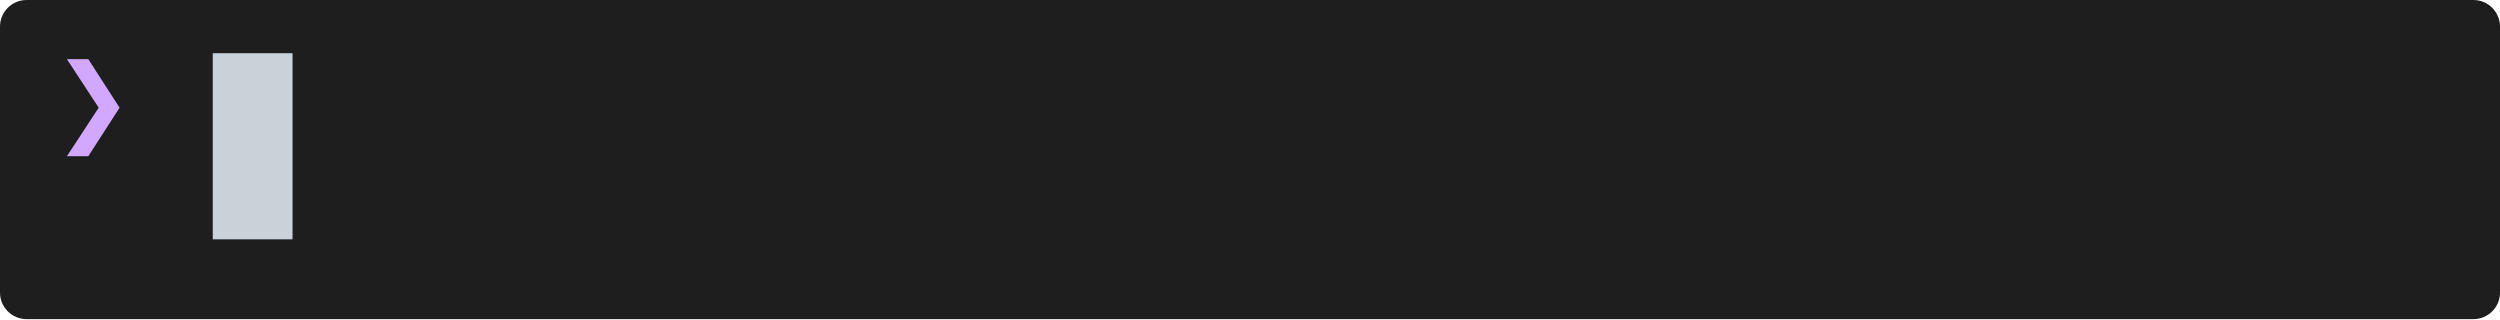
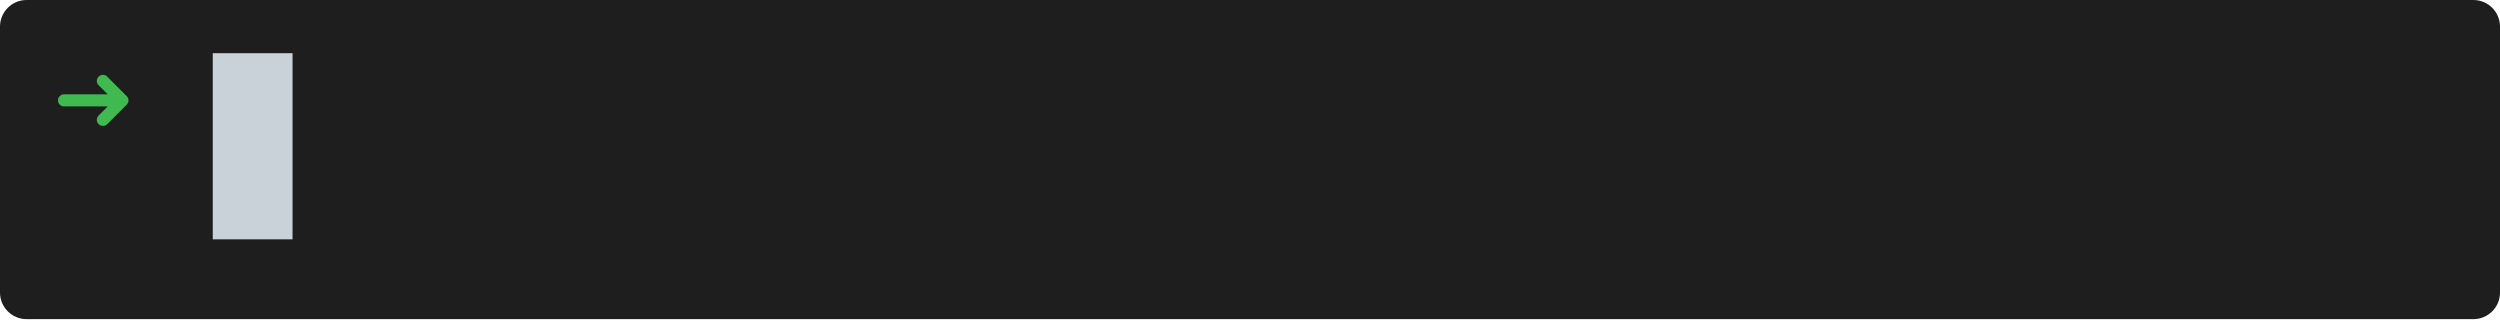
<svg xmlns="http://www.w3.org/2000/svg" width="752" height="96">
  <defs>
    <clipPath id="rounded-corners">
      <rect x="0" y="0" width="752" height="96" rx="8" ry="8" />
    </clipPath>
  </defs>
  <style>
.text {
  font-family: 'SF Mono', 'Monaco', 'Menlo', 'Consolas', monospace;
  font-size: 40px;
  dominant-baseline: text-before-edge;
  text-rendering: geometricPrecision;
  white-space: pre;
}
.bold { font-weight: bold; }
.italic { font-style: italic; }
.uline { text-decoration: underline; }
.strike { text-decoration: line-through; }
.dim { opacity: 0.5; }
.fg { fill: #c9d1d9; }
.f0 { fill: #000000; }
.f1 { fill: #ff7b72; }
.f2 { fill: #3fb950; }
.f3 { fill: #d29922; }
.f4 { fill: #58a6ff; }
.f5 { fill: #bc8cff; }
.f6 { fill: #39c5cf; }
.f7 { fill: #b1bac4; }
.f8 { fill: #6e7681; }
.f9 { fill: #ffa198; }
.f10 { fill: #56d364; }
.f11 { fill: #e3b341; }
.f12 { fill: #79c0ff; }
.f13 { fill: #d2a8ff; }
.f14 { fill: #56d4dd; }
.f15 { fill: #f0f6fc; }
.bg { fill: #1e1e1e; }
.b0 { fill: #000000; }
.b1 { fill: #ff7b72; }
.b2 { fill: #3fb950; }
.b3 { fill: #d29922; }
.b4 { fill: #58a6ff; }
.b5 { fill: #bc8cff; }
.b6 { fill: #39c5cf; }
.b7 { fill: #b1bac4; }
.b8 { fill: #6e7681; }
.b9 { fill: #ffa198; }
.b10 { fill: #56d364; }
.b11 { fill: #e3b341; }
.b12 { fill: #79c0ff; }
.b13 { fill: #d2a8ff; }
.b14 { fill: #56d4dd; }
.b15 { fill: #f0f6fc; }
.cursor { animation: blink 1s step-end infinite; }
@keyframes blink {
  0%, 50% { opacity: 1; }
  50.01%, 100% { opacity: 0; }
}
.cursor-active { opacity: 1; }
  </style>
  <g clip-path="url(#rounded-corners)">
    <rect width="100%" height="100%" fill="#1e1e1e" rx="8" ry="8" />
    <g id="frame-0">
      <g class="text-layer">
-         <text class="text f13" x="16" y="16">❯</text>
+         <text class="text f2" x="16" y="16">➜</text>
      </g>
      <g class="cursor-layer">
        <g class="cursor">
          <path d="M64 16h24v56H64z" fill="#c9d1d9" />
        </g>
      </g>
      <animate attributeName="visibility" values="visible;hidden;hidden" keyTimes="0;0.014;1" dur="4.39s" repeatCount="indefinite" calcMode="discrete" fill="freeze" />
    </g>
    <g id="frame-1" visibility="hidden">
      <g class="text-layer">
-         <text class="text f13" x="16" y="16">❯</text>
+         <text class="text f2" x="16" y="16">➜</text>
        <text class="text fg" x="40" y="16"> T</text>
      </g>
      <g class="cursor-layer">
        <g class="cursor-active">
          <path d="M88 16h24v56H88z" fill="#c9d1d9" />
        </g>
      </g>
      <animate attributeName="visibility" values="hidden;visible;hidden;hidden" keyTimes="0;0.014;0.025;1" dur="4.39s" repeatCount="indefinite" calcMode="discrete" fill="freeze" />
    </g>
    <g id="frame-2" visibility="hidden">
      <g class="text-layer">
-         <text class="text f13" x="16" y="16">❯</text>
+         <text class="text f2" x="16" y="16">➜</text>
        <text class="text fg" x="40" y="16"> Th</text>
      </g>
      <g class="cursor-layer">
        <g class="cursor-active">
          <path d="M112 16h24v56H112z" fill="#c9d1d9" />
        </g>
      </g>
-       <animate attributeName="visibility" values="hidden;visible;hidden;hidden" keyTimes="0;0.025;0.037;1" dur="4.39s" repeatCount="indefinite" calcMode="discrete" fill="freeze" />
+       <animate attributeName="visibility" values="hidden;visible;hidden;hidden" keyTimes="0;0.025;0.036;1" dur="4.39s" repeatCount="indefinite" calcMode="discrete" fill="freeze" />
    </g>
    <g id="frame-3" visibility="hidden">
      <g class="text-layer">
-         <text class="text f13" x="16" y="16">❯</text>
+         <text class="text f2" x="16" y="16">➜</text>
        <text class="text fg" x="40" y="16"> The</text>
      </g>
      <g class="cursor-layer">
        <g class="cursor-active">
          <path d="M136 16h24v56H136z" fill="#c9d1d9" />
        </g>
      </g>
-       <animate attributeName="visibility" values="hidden;visible;hidden;hidden" keyTimes="0;0.037;0.049;1" dur="4.39s" repeatCount="indefinite" calcMode="discrete" fill="freeze" />
+       <animate attributeName="visibility" values="hidden;visible;hidden;hidden" keyTimes="0;0.036;0.048;1" dur="4.39s" repeatCount="indefinite" calcMode="discrete" fill="freeze" />
    </g>
    <g id="frame-4" visibility="hidden">
      <g class="text-layer">
-         <text class="text f13" x="16" y="16">❯</text>
+         <text class="text f2" x="16" y="16">➜</text>
        <text class="text fg" x="40" y="16"> The</text>
      </g>
      <g class="cursor-layer">
        <g class="cursor-active">
          <path d="M160 16h24v56H160z" fill="#c9d1d9" />
        </g>
      </g>
-       <animate attributeName="visibility" values="hidden;visible;hidden;hidden" keyTimes="0;0.049;0.061;1" dur="4.39s" repeatCount="indefinite" calcMode="discrete" fill="freeze" />
+       <animate attributeName="visibility" values="hidden;visible;hidden;hidden" keyTimes="0;0.048;0.059;1" dur="4.39s" repeatCount="indefinite" calcMode="discrete" fill="freeze" />
    </g>
    <g id="frame-5" visibility="hidden">
      <g class="text-layer">
-         <text class="text f13" x="16" y="16">❯</text>
+         <text class="text f2" x="16" y="16">➜</text>
        <text class="text fg" x="40" y="16"> The f</text>
      </g>
      <g class="cursor-layer">
        <g class="cursor-active">
          <path d="M184 16h24v56H184z" fill="#c9d1d9" />
        </g>
      </g>
-       <animate attributeName="visibility" values="hidden;visible;hidden;hidden" keyTimes="0;0.061;0.072;1" dur="4.39s" repeatCount="indefinite" calcMode="discrete" fill="freeze" />
+       <animate attributeName="visibility" values="hidden;visible;hidden;hidden" keyTimes="0;0.059;0.071;1" dur="4.39s" repeatCount="indefinite" calcMode="discrete" fill="freeze" />
    </g>
    <g id="frame-6" visibility="hidden">
      <g class="text-layer">
-         <text class="text f13" x="16" y="16">❯</text>
+         <text class="text f2" x="16" y="16">➜</text>
        <text class="text fg" x="40" y="16"> The fo</text>
      </g>
      <g class="cursor-layer">
        <g class="cursor-active">
          <path d="M208 16h24v56H208z" fill="#c9d1d9" />
        </g>
      </g>
-       <animate attributeName="visibility" values="hidden;visible;hidden;hidden" keyTimes="0;0.072;0.084;1" dur="4.39s" repeatCount="indefinite" calcMode="discrete" fill="freeze" />
+       <animate attributeName="visibility" values="hidden;visible;hidden;hidden" keyTimes="0;0.071;0.083;1" dur="4.39s" repeatCount="indefinite" calcMode="discrete" fill="freeze" />
    </g>
    <g id="frame-7" visibility="hidden">
      <g class="text-layer">
-         <text class="text f13" x="16" y="16">❯</text>
+         <text class="text f2" x="16" y="16">➜</text>
        <text class="text fg" x="40" y="16"> The fon</text>
      </g>
      <g class="cursor-layer">
        <g class="cursor-active">
          <path d="M232 16h24v56H232z" fill="#c9d1d9" />
        </g>
      </g>
-       <animate attributeName="visibility" values="hidden;visible;hidden;hidden" keyTimes="0;0.084;0.096;1" dur="4.39s" repeatCount="indefinite" calcMode="discrete" fill="freeze" />
+       <animate attributeName="visibility" values="hidden;visible;hidden;hidden" keyTimes="0;0.083;0.095;1" dur="4.39s" repeatCount="indefinite" calcMode="discrete" fill="freeze" />
    </g>
    <g id="frame-8" visibility="hidden">
      <g class="text-layer">
-         <text class="text f13" x="16" y="16">❯</text>
+         <text class="text f2" x="16" y="16">➜</text>
        <text class="text fg" x="40" y="16"> The font</text>
      </g>
      <g class="cursor-layer">
        <g class="cursor-active">
          <path d="M256 16h24v56H256z" fill="#c9d1d9" />
        </g>
      </g>
-       <animate attributeName="visibility" values="hidden;visible;hidden;hidden" keyTimes="0;0.096;0.107;1" dur="4.39s" repeatCount="indefinite" calcMode="discrete" fill="freeze" />
+       <animate attributeName="visibility" values="hidden;visible;hidden;hidden" keyTimes="0;0.095;0.106;1" dur="4.39s" repeatCount="indefinite" calcMode="discrete" fill="freeze" />
    </g>
    <g id="frame-9" visibility="hidden">
      <g class="text-layer">
-         <text class="text f13" x="16" y="16">❯</text>
+         <text class="text f2" x="16" y="16">➜</text>
        <text class="text fg" x="40" y="16"> The font</text>
      </g>
      <g class="cursor-layer">
        <g class="cursor-active">
          <path d="M280 16h24v56H280z" fill="#c9d1d9" />
        </g>
      </g>
-       <animate attributeName="visibility" values="hidden;visible;hidden;hidden" keyTimes="0;0.107;0.119;1" dur="4.39s" repeatCount="indefinite" calcMode="discrete" fill="freeze" />
+       <animate attributeName="visibility" values="hidden;visible;hidden;hidden" keyTimes="0;0.106;0.118;1" dur="4.39s" repeatCount="indefinite" calcMode="discrete" fill="freeze" />
    </g>
    <g id="frame-10" visibility="hidden">
      <g class="text-layer">
-         <text class="text f13" x="16" y="16">❯</text>
+         <text class="text f2" x="16" y="16">➜</text>
        <text class="text fg" x="40" y="16"> The font i</text>
      </g>
      <g class="cursor-layer">
        <g class="cursor-active">
          <path d="M304 16h24v56H304z" fill="#c9d1d9" />
        </g>
      </g>
-       <animate attributeName="visibility" values="hidden;visible;hidden;hidden" keyTimes="0;0.119;0.131;1" dur="4.39s" repeatCount="indefinite" calcMode="discrete" fill="freeze" />
+       <animate attributeName="visibility" values="hidden;visible;hidden;hidden" keyTimes="0;0.118;0.13;1" dur="4.39s" repeatCount="indefinite" calcMode="discrete" fill="freeze" />
    </g>
    <g id="frame-11" visibility="hidden">
      <g class="text-layer">
-         <text class="text f13" x="16" y="16">❯</text>
+         <text class="text f2" x="16" y="16">➜</text>
        <text class="text fg" x="40" y="16"> The font is</text>
      </g>
      <g class="cursor-layer">
        <g class="cursor-active">
          <path d="M328 16h24v56H328z" fill="#c9d1d9" />
        </g>
      </g>
-       <animate attributeName="visibility" values="hidden;visible;hidden;hidden" keyTimes="0;0.131;0.142;1" dur="4.39s" repeatCount="indefinite" calcMode="discrete" fill="freeze" />
+       <animate attributeName="visibility" values="hidden;visible;hidden;hidden" keyTimes="0;0.13;0.142;1" dur="4.39s" repeatCount="indefinite" calcMode="discrete" fill="freeze" />
    </g>
    <g id="frame-12" visibility="hidden">
      <g class="text-layer">
-         <text class="text f13" x="16" y="16">❯</text>
+         <text class="text f2" x="16" y="16">➜</text>
        <text class="text fg" x="40" y="16"> The font is</text>
      </g>
      <g class="cursor-layer">
        <g class="cursor-active">
          <path d="M352 16h24v56H352z" fill="#c9d1d9" />
        </g>
      </g>
-       <animate attributeName="visibility" values="hidden;visible;hidden;hidden" keyTimes="0;0.142;0.154;1" dur="4.39s" repeatCount="indefinite" calcMode="discrete" fill="freeze" />
+       <animate attributeName="visibility" values="hidden;visible;hidden;hidden" keyTimes="0;0.142;0.153;1" dur="4.39s" repeatCount="indefinite" calcMode="discrete" fill="freeze" />
    </g>
    <g id="frame-13" visibility="hidden">
      <g class="text-layer">
-         <text class="text f13" x="16" y="16">❯</text>
+         <text class="text f2" x="16" y="16">➜</text>
        <text class="text fg" x="40" y="16"> The font is t</text>
      </g>
      <g class="cursor-layer">
        <g class="cursor-active">
          <path d="M376 16h24v56H376z" fill="#c9d1d9" />
        </g>
      </g>
-       <animate attributeName="visibility" values="hidden;visible;hidden;hidden" keyTimes="0;0.154;0.165;1" dur="4.39s" repeatCount="indefinite" calcMode="discrete" fill="freeze" />
+       <animate attributeName="visibility" values="hidden;visible;hidden;hidden" keyTimes="0;0.153;0.164;1" dur="4.39s" repeatCount="indefinite" calcMode="discrete" fill="freeze" />
    </g>
    <g id="frame-14" visibility="hidden">
      <g class="text-layer">
-         <text class="text f13" x="16" y="16">❯</text>
+         <text class="text f2" x="16" y="16">➜</text>
        <text class="text fg" x="40" y="16"> The font is th</text>
      </g>
      <g class="cursor-layer">
        <g class="cursor-active">
          <path d="M400 16h24v56H400z" fill="#c9d1d9" />
        </g>
      </g>
-       <animate attributeName="visibility" values="hidden;visible;hidden;hidden" keyTimes="0;0.165;0.177;1" dur="4.39s" repeatCount="indefinite" calcMode="discrete" fill="freeze" />
+       <animate attributeName="visibility" values="hidden;visible;hidden;hidden" keyTimes="0;0.164;0.176;1" dur="4.39s" repeatCount="indefinite" calcMode="discrete" fill="freeze" />
    </g>
    <g id="frame-15" visibility="hidden">
      <g class="text-layer">
-         <text class="text f13" x="16" y="16">❯</text>
+         <text class="text f2" x="16" y="16">➜</text>
        <text class="text fg" x="40" y="16"> The font is thi</text>
      </g>
      <g class="cursor-layer">
        <g class="cursor-active">
          <path d="M424 16h24v56H424z" fill="#c9d1d9" />
        </g>
      </g>
-       <animate attributeName="visibility" values="hidden;visible;hidden;hidden" keyTimes="0;0.177;0.188;1" dur="4.39s" repeatCount="indefinite" calcMode="discrete" fill="freeze" />
+       <animate attributeName="visibility" values="hidden;visible;hidden;hidden" keyTimes="0;0.176;0.188;1" dur="4.39s" repeatCount="indefinite" calcMode="discrete" fill="freeze" />
    </g>
    <g id="frame-16" visibility="hidden">
      <g class="text-layer">
-         <text class="text f13" x="16" y="16">❯</text>
+         <text class="text f2" x="16" y="16">➜</text>
        <text class="text fg" x="40" y="16"> The font is this</text>
      </g>
      <g class="cursor-layer">
        <g class="cursor-active">
          <path d="M448 16h24v56H448z" fill="#c9d1d9" />
        </g>
      </g>
-       <animate attributeName="visibility" values="hidden;visible;hidden;hidden" keyTimes="0;0.188;0.2;1" dur="4.39s" repeatCount="indefinite" calcMode="discrete" fill="freeze" />
+       <animate attributeName="visibility" values="hidden;visible;hidden;hidden" keyTimes="0;0.188;0.199;1" dur="4.39s" repeatCount="indefinite" calcMode="discrete" fill="freeze" />
    </g>
    <g id="frame-17" visibility="hidden">
      <g class="text-layer">
-         <text class="text f13" x="16" y="16">❯</text>
+         <text class="text f2" x="16" y="16">➜</text>
        <text class="text fg" x="40" y="16"> The font is this</text>
      </g>
      <g class="cursor-layer">
        <g class="cursor-active">
          <path d="M472 16h24v56H472z" fill="#c9d1d9" />
        </g>
      </g>
-       <animate attributeName="visibility" values="hidden;visible;hidden;hidden" keyTimes="0;0.2;0.212;1" dur="4.39s" repeatCount="indefinite" calcMode="discrete" fill="freeze" />
+       <animate attributeName="visibility" values="hidden;visible;hidden;hidden" keyTimes="0;0.199;0.211;1" dur="4.39s" repeatCount="indefinite" calcMode="discrete" fill="freeze" />
    </g>
    <g id="frame-18" visibility="hidden">
      <g class="text-layer">
-         <text class="text f13" x="16" y="16">❯</text>
+         <text class="text f2" x="16" y="16">➜</text>
        <text class="text fg" x="40" y="16"> The font is this b</text>
      </g>
      <g class="cursor-layer">
        <g class="cursor-active">
          <path d="M496 16h24v56H496z" fill="#c9d1d9" />
        </g>
      </g>
-       <animate attributeName="visibility" values="hidden;visible;hidden;hidden" keyTimes="0;0.212;0.223;1" dur="4.39s" repeatCount="indefinite" calcMode="discrete" fill="freeze" />
+       <animate attributeName="visibility" values="hidden;visible;hidden;hidden" keyTimes="0;0.211;0.222;1" dur="4.39s" repeatCount="indefinite" calcMode="discrete" fill="freeze" />
    </g>
    <g id="frame-19" visibility="hidden">
      <g class="text-layer">
-         <text class="text f13" x="16" y="16">❯</text>
+         <text class="text f2" x="16" y="16">➜</text>
        <text class="text fg" x="40" y="16"> The font is this bi</text>
      </g>
      <g class="cursor-layer">
        <g class="cursor-active">
          <path d="M520 16h24v56H520z" fill="#c9d1d9" />
        </g>
      </g>
-       <animate attributeName="visibility" values="hidden;visible;hidden;hidden" keyTimes="0;0.223;0.235;1" dur="4.39s" repeatCount="indefinite" calcMode="discrete" fill="freeze" />
+       <animate attributeName="visibility" values="hidden;visible;hidden;hidden" keyTimes="0;0.222;0.234;1" dur="4.39s" repeatCount="indefinite" calcMode="discrete" fill="freeze" />
    </g>
    <g id="frame-20" visibility="hidden">
      <g class="text-layer">
-         <text class="text f13" x="16" y="16">❯</text>
+         <text class="text f2" x="16" y="16">➜</text>
        <text class="text fg" x="40" y="16"> The font is this big</text>
      </g>
      <g class="cursor-layer">
        <g class="cursor-active">
          <path d="M544 16h24v56H544z" fill="#c9d1d9" />
        </g>
      </g>
-       <animate attributeName="visibility" values="hidden;visible;hidden;hidden" keyTimes="0;0.235;0.247;1" dur="4.39s" repeatCount="indefinite" calcMode="discrete" fill="freeze" />
+       <animate attributeName="visibility" values="hidden;visible;hidden;hidden" keyTimes="0;0.234;0.246;1" dur="4.39s" repeatCount="indefinite" calcMode="discrete" fill="freeze" />
    </g>
    <g id="frame-21" visibility="hidden">
      <g class="text-layer">
-         <text class="text f13" x="16" y="16">❯</text>
+         <text class="text f2" x="16" y="16">➜</text>
        <text class="text fg" x="40" y="16"> The font is this big!</text>
      </g>
      <g class="cursor-layer">
        <g class="cursor-active">
          <path d="M568 16h24v56H568z" fill="#c9d1d9" />
        </g>
      </g>
-       <animate attributeName="visibility" values="hidden;visible;hidden;hidden" keyTimes="0;0.247;0.258;1" dur="4.39s" repeatCount="indefinite" calcMode="discrete" fill="freeze" />
+       <animate attributeName="visibility" values="hidden;visible;hidden;hidden" keyTimes="0;0.246;0.257;1" dur="4.39s" repeatCount="indefinite" calcMode="discrete" fill="freeze" />
    </g>
    <g id="frame-22" visibility="hidden">
      <g class="text-layer">
-         <text class="text f13" x="16" y="16">❯</text>
+         <text class="text f2" x="16" y="16">➜</text>
        <text class="text fg" x="40" y="16"> The font is this big!</text>
      </g>
      <g class="cursor-layer">
        <g class="cursor-active">
          <path d="M592 16h24v56H592z" fill="#c9d1d9" />
        </g>
      </g>
-       <animate attributeName="visibility" values="hidden;visible;hidden;hidden" keyTimes="0;0.258;0.27;1" dur="4.39s" repeatCount="indefinite" calcMode="discrete" fill="freeze" />
+       <animate attributeName="visibility" values="hidden;visible;hidden;hidden" keyTimes="0;0.257;0.269;1" dur="4.39s" repeatCount="indefinite" calcMode="discrete" fill="freeze" />
    </g>
    <g id="frame-23" visibility="hidden">
      <g class="text-layer">
-         <text class="text f13" x="16" y="16">❯</text>
+         <text class="text f2" x="16" y="16">➜</text>
        <text class="text fg" x="40" y="16"> The font is this big! s</text>
      </g>
      <g class="cursor-layer">
        <g class="cursor-active">
          <path d="M616 16h24v56H616z" fill="#c9d1d9" />
        </g>
      </g>
-       <animate attributeName="visibility" values="hidden;visible;hidden;hidden" keyTimes="0;0.27;0.281;1" dur="4.39s" repeatCount="indefinite" calcMode="discrete" fill="freeze" />
+       <animate attributeName="visibility" values="hidden;visible;hidden;hidden" keyTimes="0;0.269;0.281;1" dur="4.39s" repeatCount="indefinite" calcMode="discrete" fill="freeze" />
    </g>
    <g id="frame-24" visibility="hidden">
      <g class="text-layer">
-         <text class="text f13" x="16" y="16">❯</text>
+         <text class="text f2" x="16" y="16">➜</text>
        <text class="text fg" x="40" y="16"> The font is this big! se</text>
      </g>
      <g class="cursor-layer">
        <g class="cursor-active">
          <path d="M640 16h24v56H640z" fill="#c9d1d9" />
        </g>
      </g>
-       <animate attributeName="visibility" values="hidden;visible;hidden;hidden" keyTimes="0;0.281;0.293;1" dur="4.39s" repeatCount="indefinite" calcMode="discrete" fill="freeze" />
+       <animate attributeName="visibility" values="hidden;visible;hidden;hidden" keyTimes="0;0.281;0.292;1" dur="4.39s" repeatCount="indefinite" calcMode="discrete" fill="freeze" />
    </g>
    <g id="frame-25" visibility="hidden">
      <g class="text-layer">
-         <text class="text f13" x="16" y="16">❯</text>
+         <text class="text f2" x="16" y="16">➜</text>
        <text class="text fg" x="40" y="16"> The font is this big! see</text>
      </g>
      <g class="cursor-layer">
        <g class="cursor-active">
          <path d="M664 16h24v56H664z" fill="#c9d1d9" />
        </g>
      </g>
-       <animate attributeName="visibility" values="hidden;visible;hidden;hidden" keyTimes="0;0.293;0.305;1" dur="4.39s" repeatCount="indefinite" calcMode="discrete" fill="freeze" />
+       <animate attributeName="visibility" values="hidden;visible;hidden;hidden" keyTimes="0;0.292;0.304;1" dur="4.39s" repeatCount="indefinite" calcMode="discrete" fill="freeze" />
    </g>
    <g id="frame-26" visibility="hidden">
      <g class="text-layer">
-         <text class="text f13" x="16" y="16">❯</text>
+         <text class="text f2" x="16" y="16">➜</text>
        <text class="text fg" x="40" y="16"> The font is this big! see</text>
      </g>
      <g class="cursor-layer">
        <g class="cursor-active">
          <path d="M688 16h24v56H688z" fill="#c9d1d9" />
        </g>
      </g>
-       <animate attributeName="visibility" values="hidden;visible;hidden;hidden" keyTimes="0;0.305;0.317;1" dur="4.39s" repeatCount="indefinite" calcMode="discrete" fill="freeze" />
+       <animate attributeName="visibility" values="hidden;visible;hidden;hidden" keyTimes="0;0.304;0.316;1" dur="4.39s" repeatCount="indefinite" calcMode="discrete" fill="freeze" />
    </g>
    <g id="frame-27" visibility="hidden">
      <g class="text-layer">
-         <text class="text f13" x="16" y="16">❯</text>
+         <text class="text f2" x="16" y="16">➜</text>
        <text class="text fg" x="40" y="16"> The font is this big! see ?</text>
      </g>
      <g class="cursor-layer">
        <g class="cursor-active">
          <path d="M712 16h24v56H712z" fill="#c9d1d9" />
        </g>
      </g>
-       <animate attributeName="visibility" values="hidden;visible;hidden;hidden" keyTimes="0;0.317;0.317;1" dur="4.39s" repeatCount="indefinite" calcMode="discrete" fill="freeze" />
+       <animate attributeName="visibility" values="hidden;visible;hidden;hidden" keyTimes="0;0.316;0.316;1" dur="4.39s" repeatCount="indefinite" calcMode="discrete" fill="freeze" />
    </g>
    <g id="frame-28" visibility="hidden">
      <g class="text-layer">
-         <text class="text f13" x="16" y="16">❯</text>
+         <text class="text f2" x="16" y="16">➜</text>
        <text class="text fg" x="40" y="16"> The font is this big! see ?</text>
      </g>
      <g class="cursor-layer">
        <g class="cursor">
          <path d="M712 16h24v56H712z" fill="#c9d1d9" />
        </g>
      </g>
-       <animate attributeName="visibility" values="hidden;visible;hidden;hidden" keyTimes="0;0.317;0.772;1" dur="4.39s" repeatCount="indefinite" calcMode="discrete" fill="freeze" />
+       <animate attributeName="visibility" values="hidden;visible;hidden;hidden" keyTimes="0;0.316;0.772;1" dur="4.39s" repeatCount="indefinite" calcMode="discrete" fill="freeze" />
    </g>
    <g id="frame-29" visibility="hidden">
      <g class="text-layer">
-         <text class="text f13" x="16" y="16">❯</text>
+         <text class="text f2" x="16" y="16">➜</text>
        <text class="text fg" x="40" y="16"> The font is this big! see ?</text>
      </g>
      <g class="cursor-layer">
        <g class="cursor">
          <path d="M712 16h24v56H712z" fill="#c9d1d9" />
        </g>
      </g>
      <animate attributeName="visibility" values="hidden;visible;visible" keyTimes="0;0.772;1" dur="4.39s" repeatCount="indefinite" calcMode="discrete" fill="freeze" />
    </g>
  </g>
</svg>
